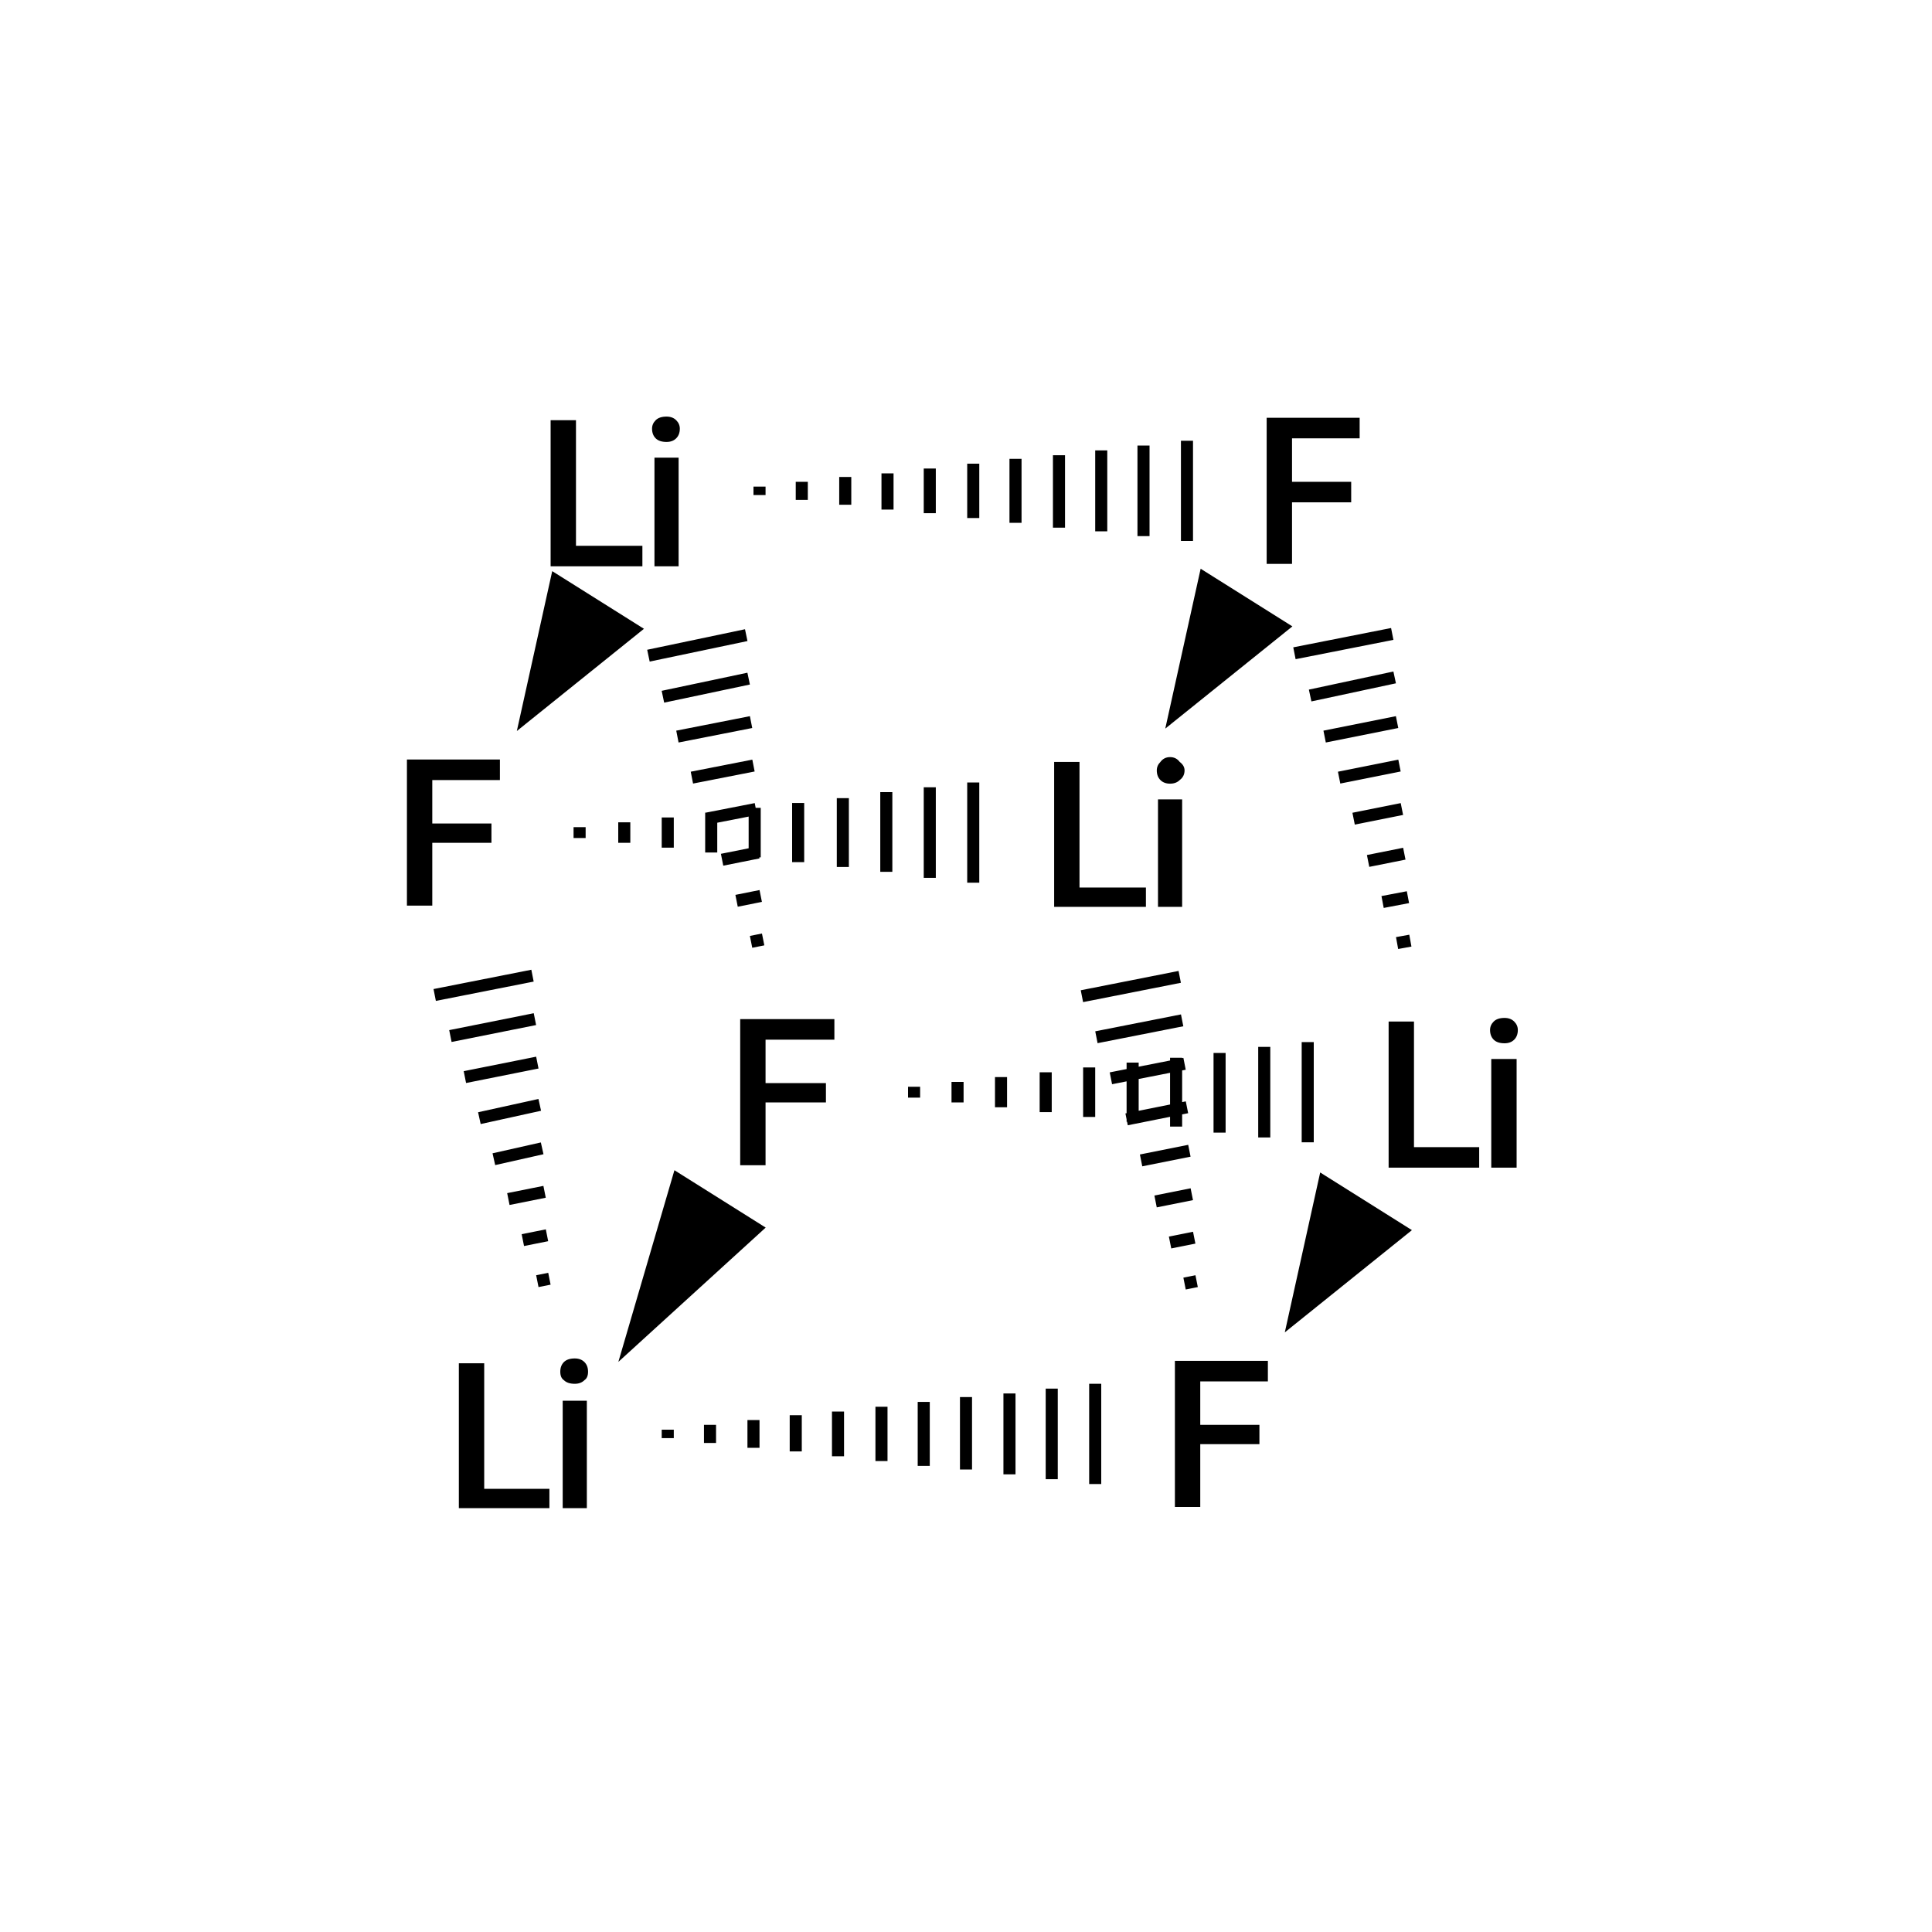
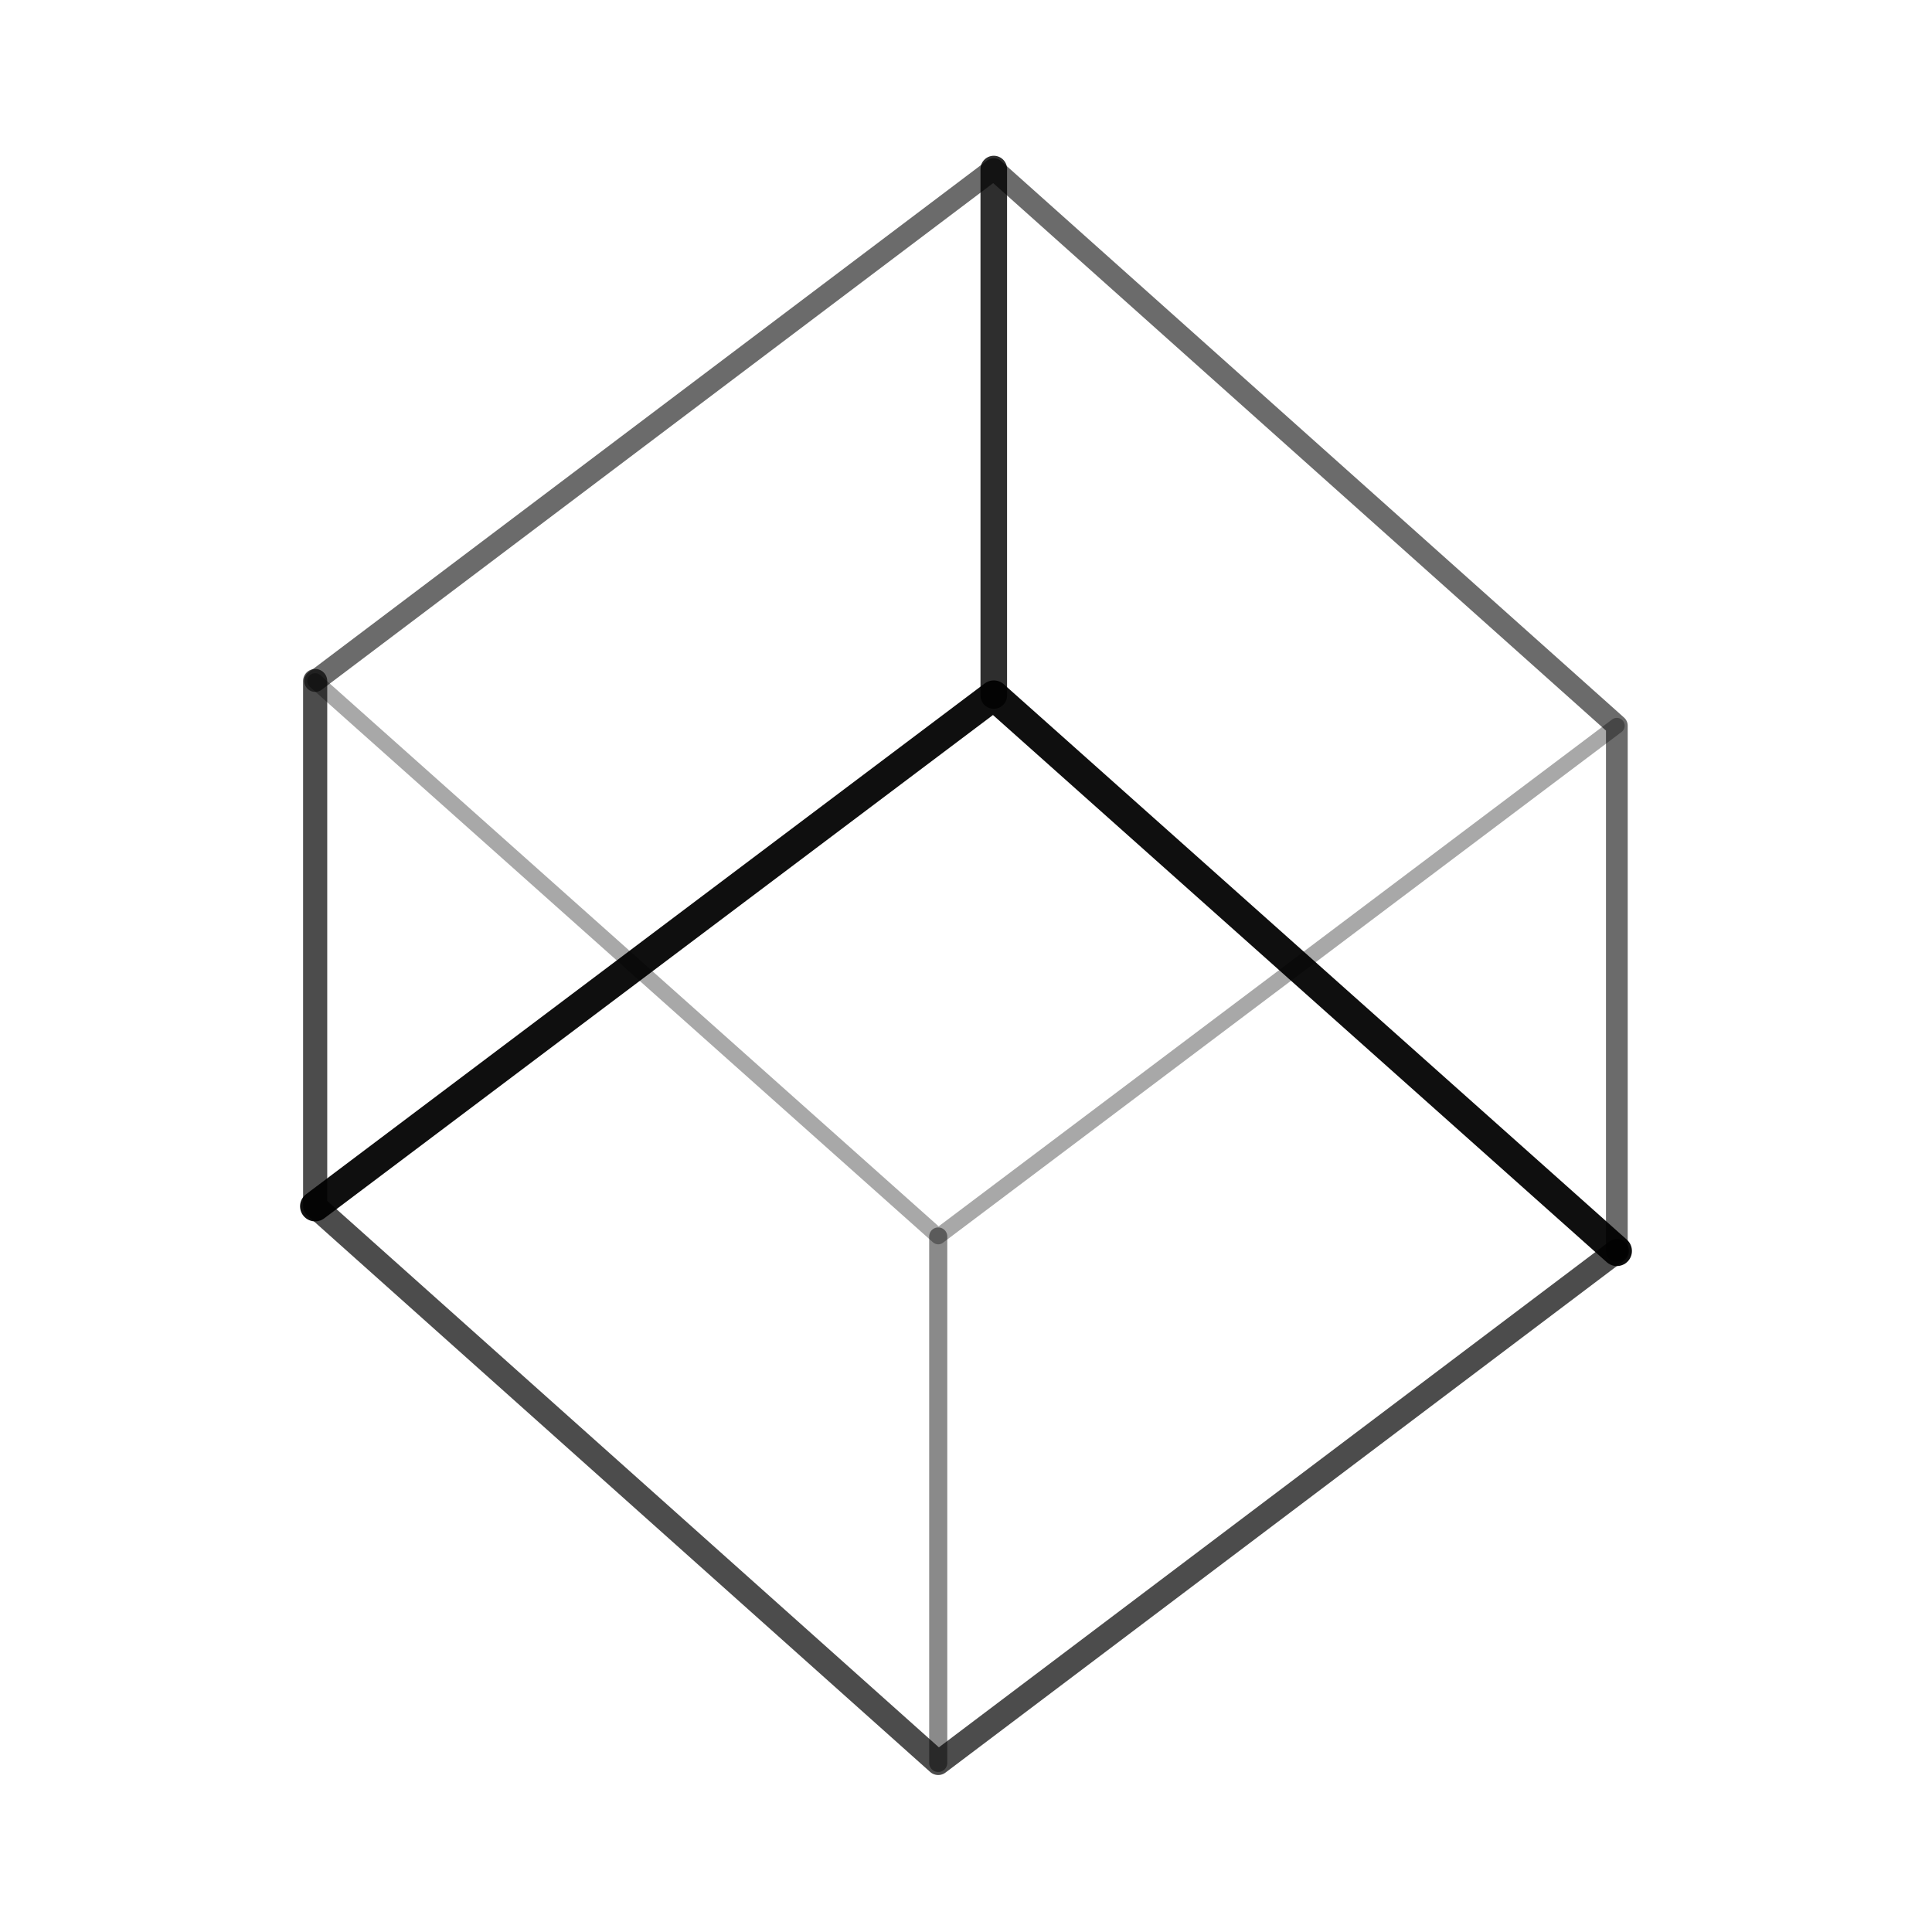
<svg xmlns="http://www.w3.org/2000/svg" viewBox="0 0 160 160">
-   <g fill="none" stroke="currentColor" stroke-width="2">
-     <path d="M62.9 41v-.7M66.4 41.4v-1.5M70 41.8v-2.3M73.5 42.2v-3M77 42.5v-3.7M80.6 42.9v-4.5M84.1 43.3v-5.3M87.7 43.7v-6M91.2 44v-6.7M94.7 44.4v-7.5M98.3 44.8v-8.3M48 69.4v-.9M51.7 69.8v-1.7M55.3 70.2v-2.5M58.9 70.6v-3.3M62.5 71v-4.1M66.1 71.4v-4.9M69.8 71.8v-5.7M73.4 72.2v-6.6M77 72.7v-7.5M80.6 73.1v-8.3M116.8 77.9l-1.1 .2M116.6 74.3l-2.1 .4M116.3 70.7l-3 .6M116.1 67l-4 .8M115.9 63.4l-5 1M115.7 59.8l-6 1.2M115.5 56.1l-7 1.5M115.3 52.5l-8.1 1.6M75.7 90.9v-.9M79.3 91.3v-1.7M82.9 91.7v-2.5M86.6 92.1v-3.3M90.2 92.5v-4.1M93.8 92.9v-4.9M97.4 93.3v-5.7M101 93.8v-6.6M104.7 94.2v-7.5M108.3 94.6v-8.3M63.2 77.8l-1 .2M63 74.2l-2 .4M62.8 70.6l-3 .6M62.6 67l-4.1 .8M62.4 63.4l-5.1 1M62.2 59.8l-6.1 1.2M62 56.2l-7.1 1.5M61.8 52.6l-8.1 1.7M99.1 106.1l-1 .2M98.9 102.5l-2 .4M98.7 98.9l-3 .6M98.5 95.3l-4 .8M98.3 91.7l-5 1M98.1 88.1l-6.1 1.2M97.9 84.5l-7.1 1.4M97.7 80.9l-8.1 1.6M55.3 119.1v-.7M58.8 119.5v-1.5M62.4 119.9v-2.3M65.9 120.2v-3M69.4 120.6v-3.7M73 121v-4.5M76.5 121.4v-5.3M80 121.7v-6M83.6 122.1v-6.7M87.1 122.5v-7.5M90.7 122.9v-8.3M45.5 105.9l-1 .2M45.3 102.3l-2 .4M45.1 98.7l-3 .6M44.9 95.1l-4 .9M44.7 91.5l-5 1.1M44.5 88l-6 1.2M44.3 84.4l-7 1.4M44.1 80.8l-8.1 1.6" stroke-width="1" />
-     <path d="M96.9 59.7l2.7-12.2 7 4.4zM43.2 59.9l2.7-12.2 7 4.4zM106.8 109.7l2.7-12.2 7 4.4zM51.7 112l4.3-14.7 7 4.4z" fill="currentColor" stroke-width="0.5" />
-     <path d="M107 34.6v12.1h-2.1v-12.1h2.1m4.9 5.3v1.7h-5.5v-1.7h5.5m.7-5.3v1.7h-6.2v-1.7h6.2M53.2 45.2v1.7h-6.1v-1.7h6.1m-5.5-10.4v12.1h-2.1v-12.1h2.1M56.2 37.9v9h-2v-9h2m-2.2-2.4q0-.4 .3-.7 .3-.3 .9-.3 .5 0 .8 .3 .3 .3 .3 .7 0 .5-.3 .8-.3 .3-.8 .3-.6 0-.9-.3-.3-.3-.3-.8M94.9 73.5v1.6h-6.1v-1.6h6.1m-5.5-10.4v12h-2.1v-12h2.1M97.9 66.2v8.9h-2v-8.9h2m-2.1-2.4q0-.4 .3-.7 .3-.4 .8-.4 .5 0 .8 .4 .4 .3 .4 .7 0 .5-.4 .8-.3 .3-.8 .3-.5 0-.8-.3-.3-.3-.3-.8M35.8 62.9v12.1h-2.1v-12.1h2.1m4.9 5.3v1.6h-5.5v-1.6h5.5m.7-5.3v1.7h-6.2v-1.7h6.2M122.5 95v1.7h-6v-1.7h6m-5.4-10.4v12.1h-2.1v-12.1h2.1M125.6 87.7v9h-2.1v-9h2.1m-2.2-2.4q0-.4 .3-.7 .3-.3 .9-.3 .5 0 .8 .3 .3 .3 .3 .7 0 .5-.3 .8-.3 .3-.8 .3-.6 0-.9-.3-.3-.3-.3-.8M63.4 84.4v12.1h-2.1v-12.1h2.1m5 5.3v1.6h-5.5v-1.6h5.5m.7-5.3v1.7h-6.2v-1.7h6.2M99.4 112.7v12.1h-2.1v-12.1h2.1m4.9 5.3v1.6h-5.5v-1.6h5.5m.7-5.3v1.7h-6.2v-1.7h6.2M45.5 123.3v1.6h-6v-1.6h6m-5.4-10.4v12h-2.1v-12h2.1M48.6 116v8.9h-2v-8.9h2m-2.2-2.4q0-.5 .3-.8 .3-.3 .9-.3 .5 0 .8 .3 .3 .3 .3 .8 0 .5-.3 .7-.3 .3-.8 .3-.6 0-.9-.3-.3-.2-.3-.7" fill="currentColor" stroke="none" />
+   <g fill="none" stroke="currentColor" stroke-linecap="round">
+     <path d="M77.7 102.4l56.2-42.3M26.1 56.4l51.6 46" stroke-opacity=".34" stroke-width="1.3" />
+     <path d="M77.7 146v-43.6" stroke-opacity=".46" stroke-width="1.5" />
+     <path d="M133.9 103.6v-43.5M82.3 14l51.6 46.1M26.1 56.4l56.2-42.4" stroke-opacity=".58" stroke-width="1.8" />
+     <path d="M77.7 146l56.2-42.4M26.1 99.9v-43.5M26.1 99.9l51.6 46.1" stroke-opacity=".7" stroke-width="2" />
+     <path d="M82.3 57.6v-43.6" stroke-opacity=".82" stroke-width="2.2" />
+     <path d="M82.3 57.6l51.6 46M26.1 99.9l56.2-42.3" stroke-opacity=".94" stroke-width="2.5" />
  </g>
</svg>
